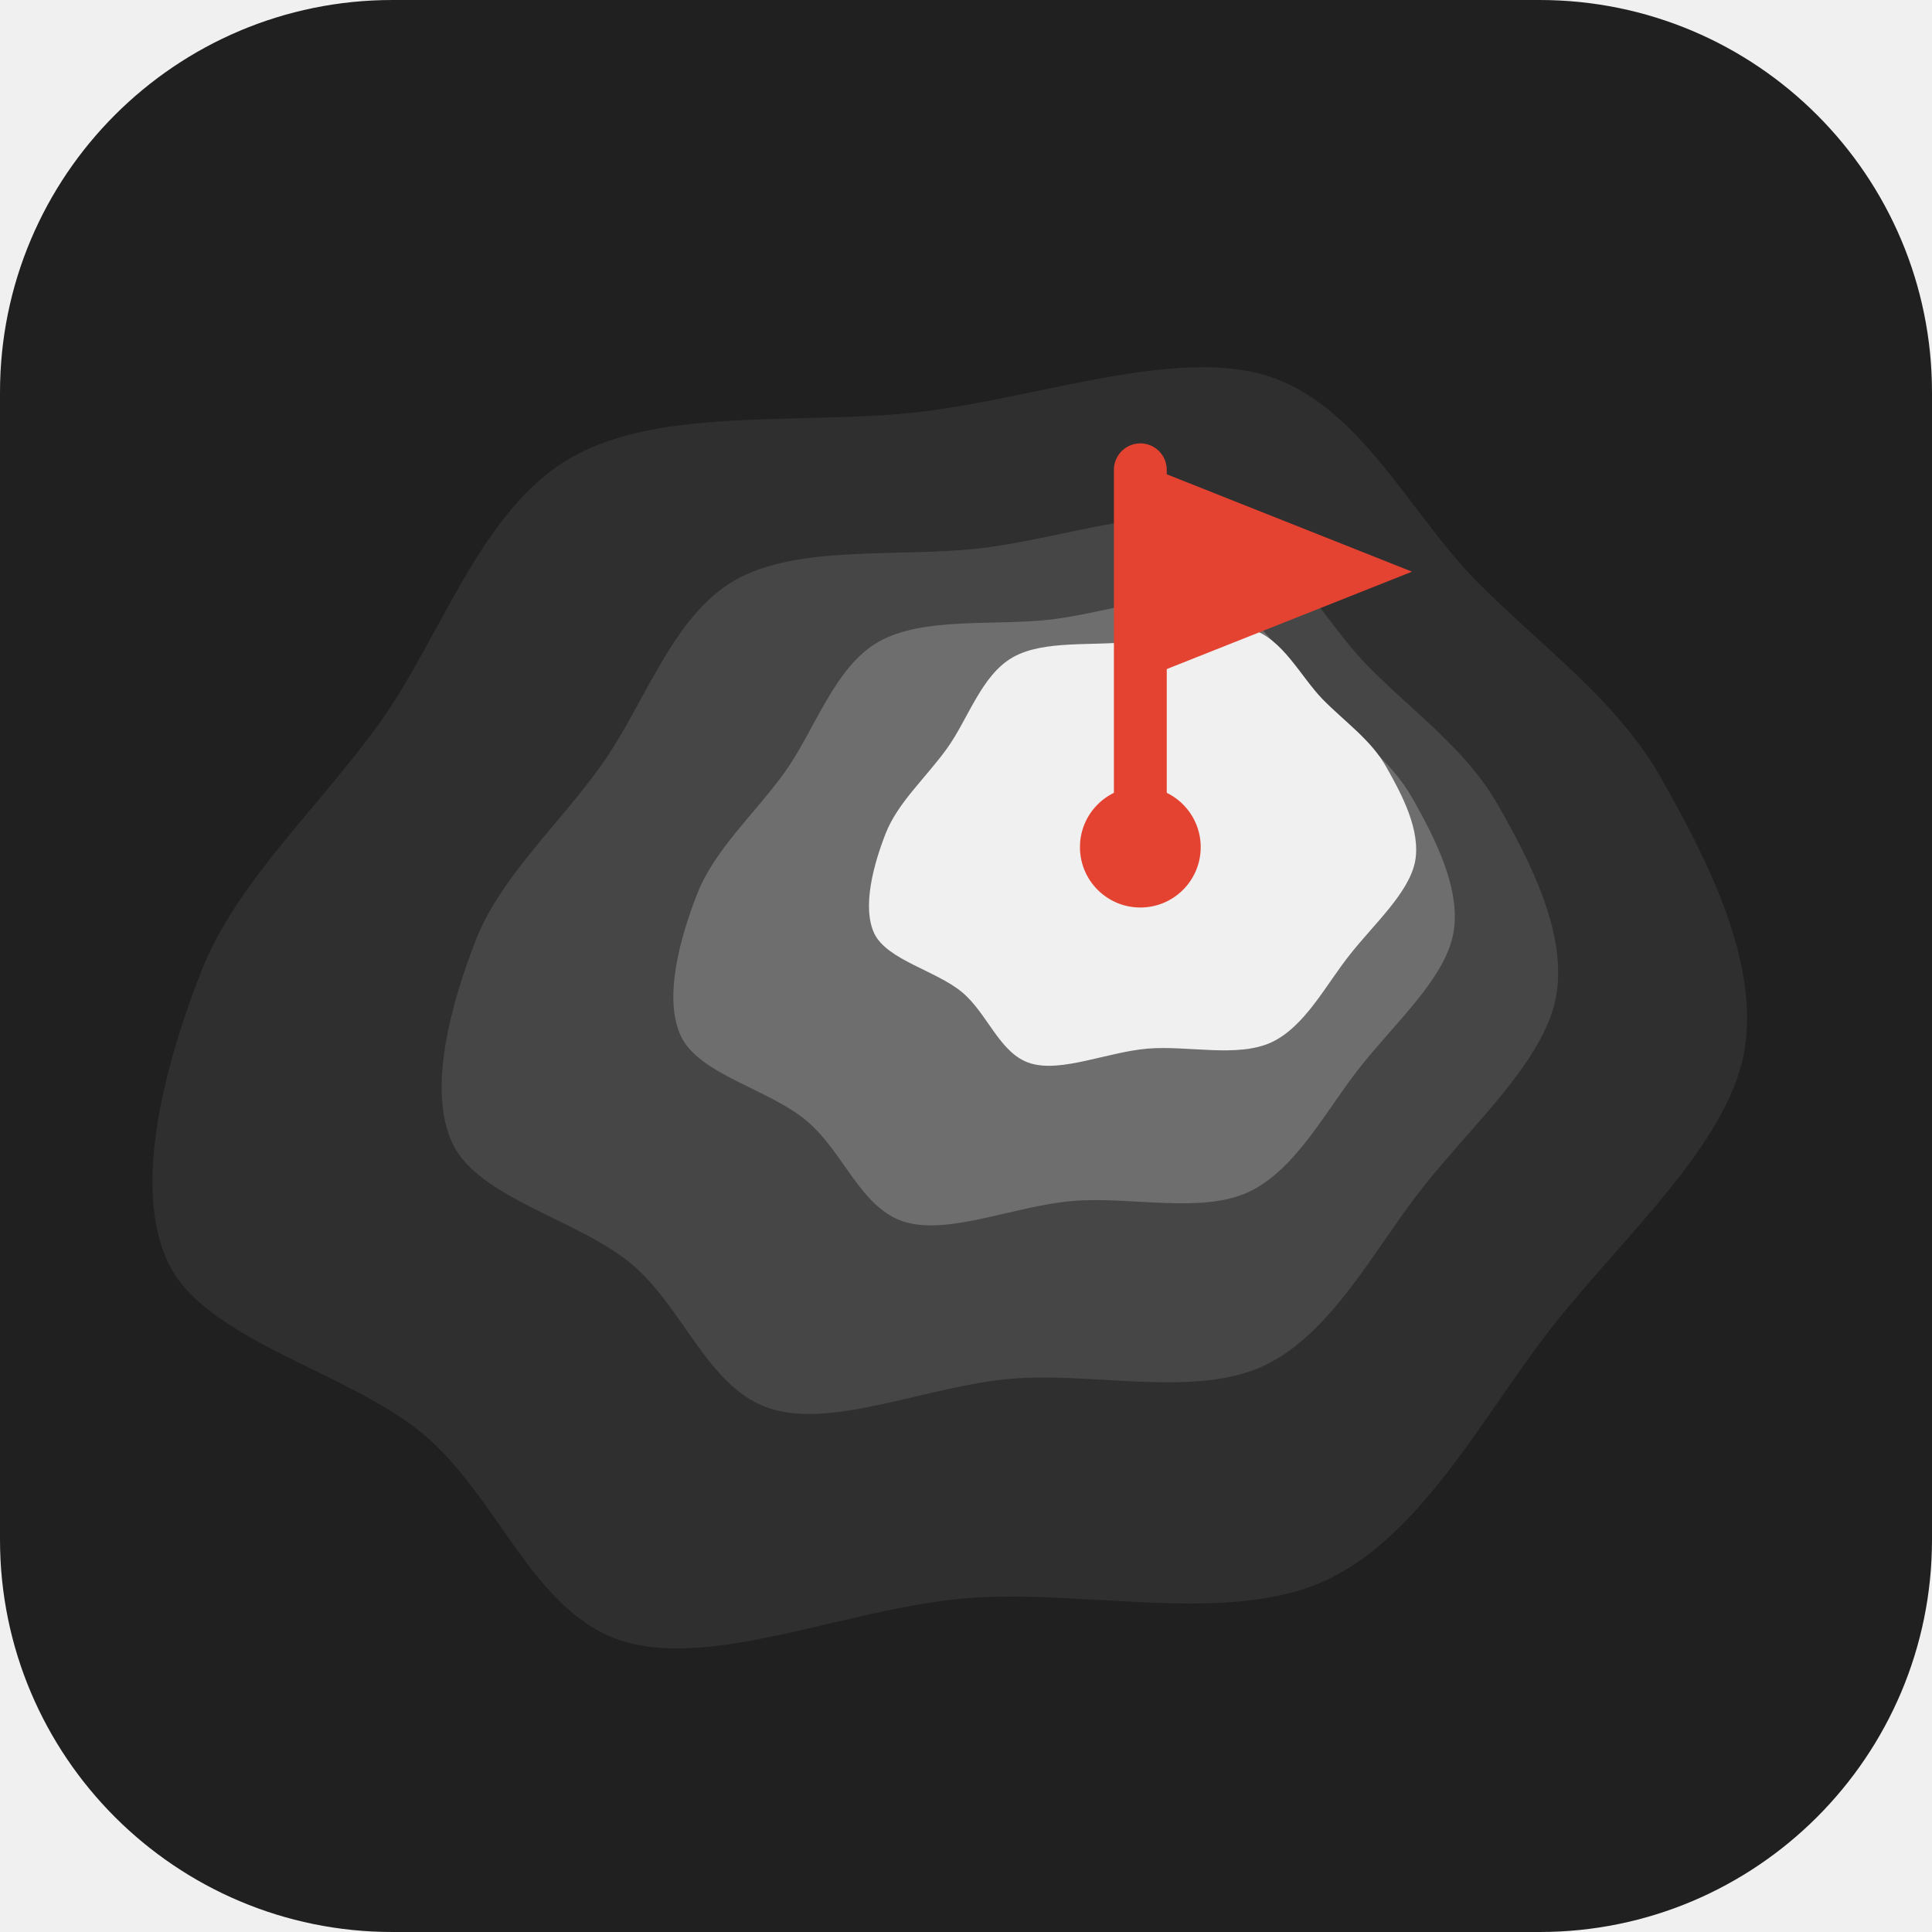
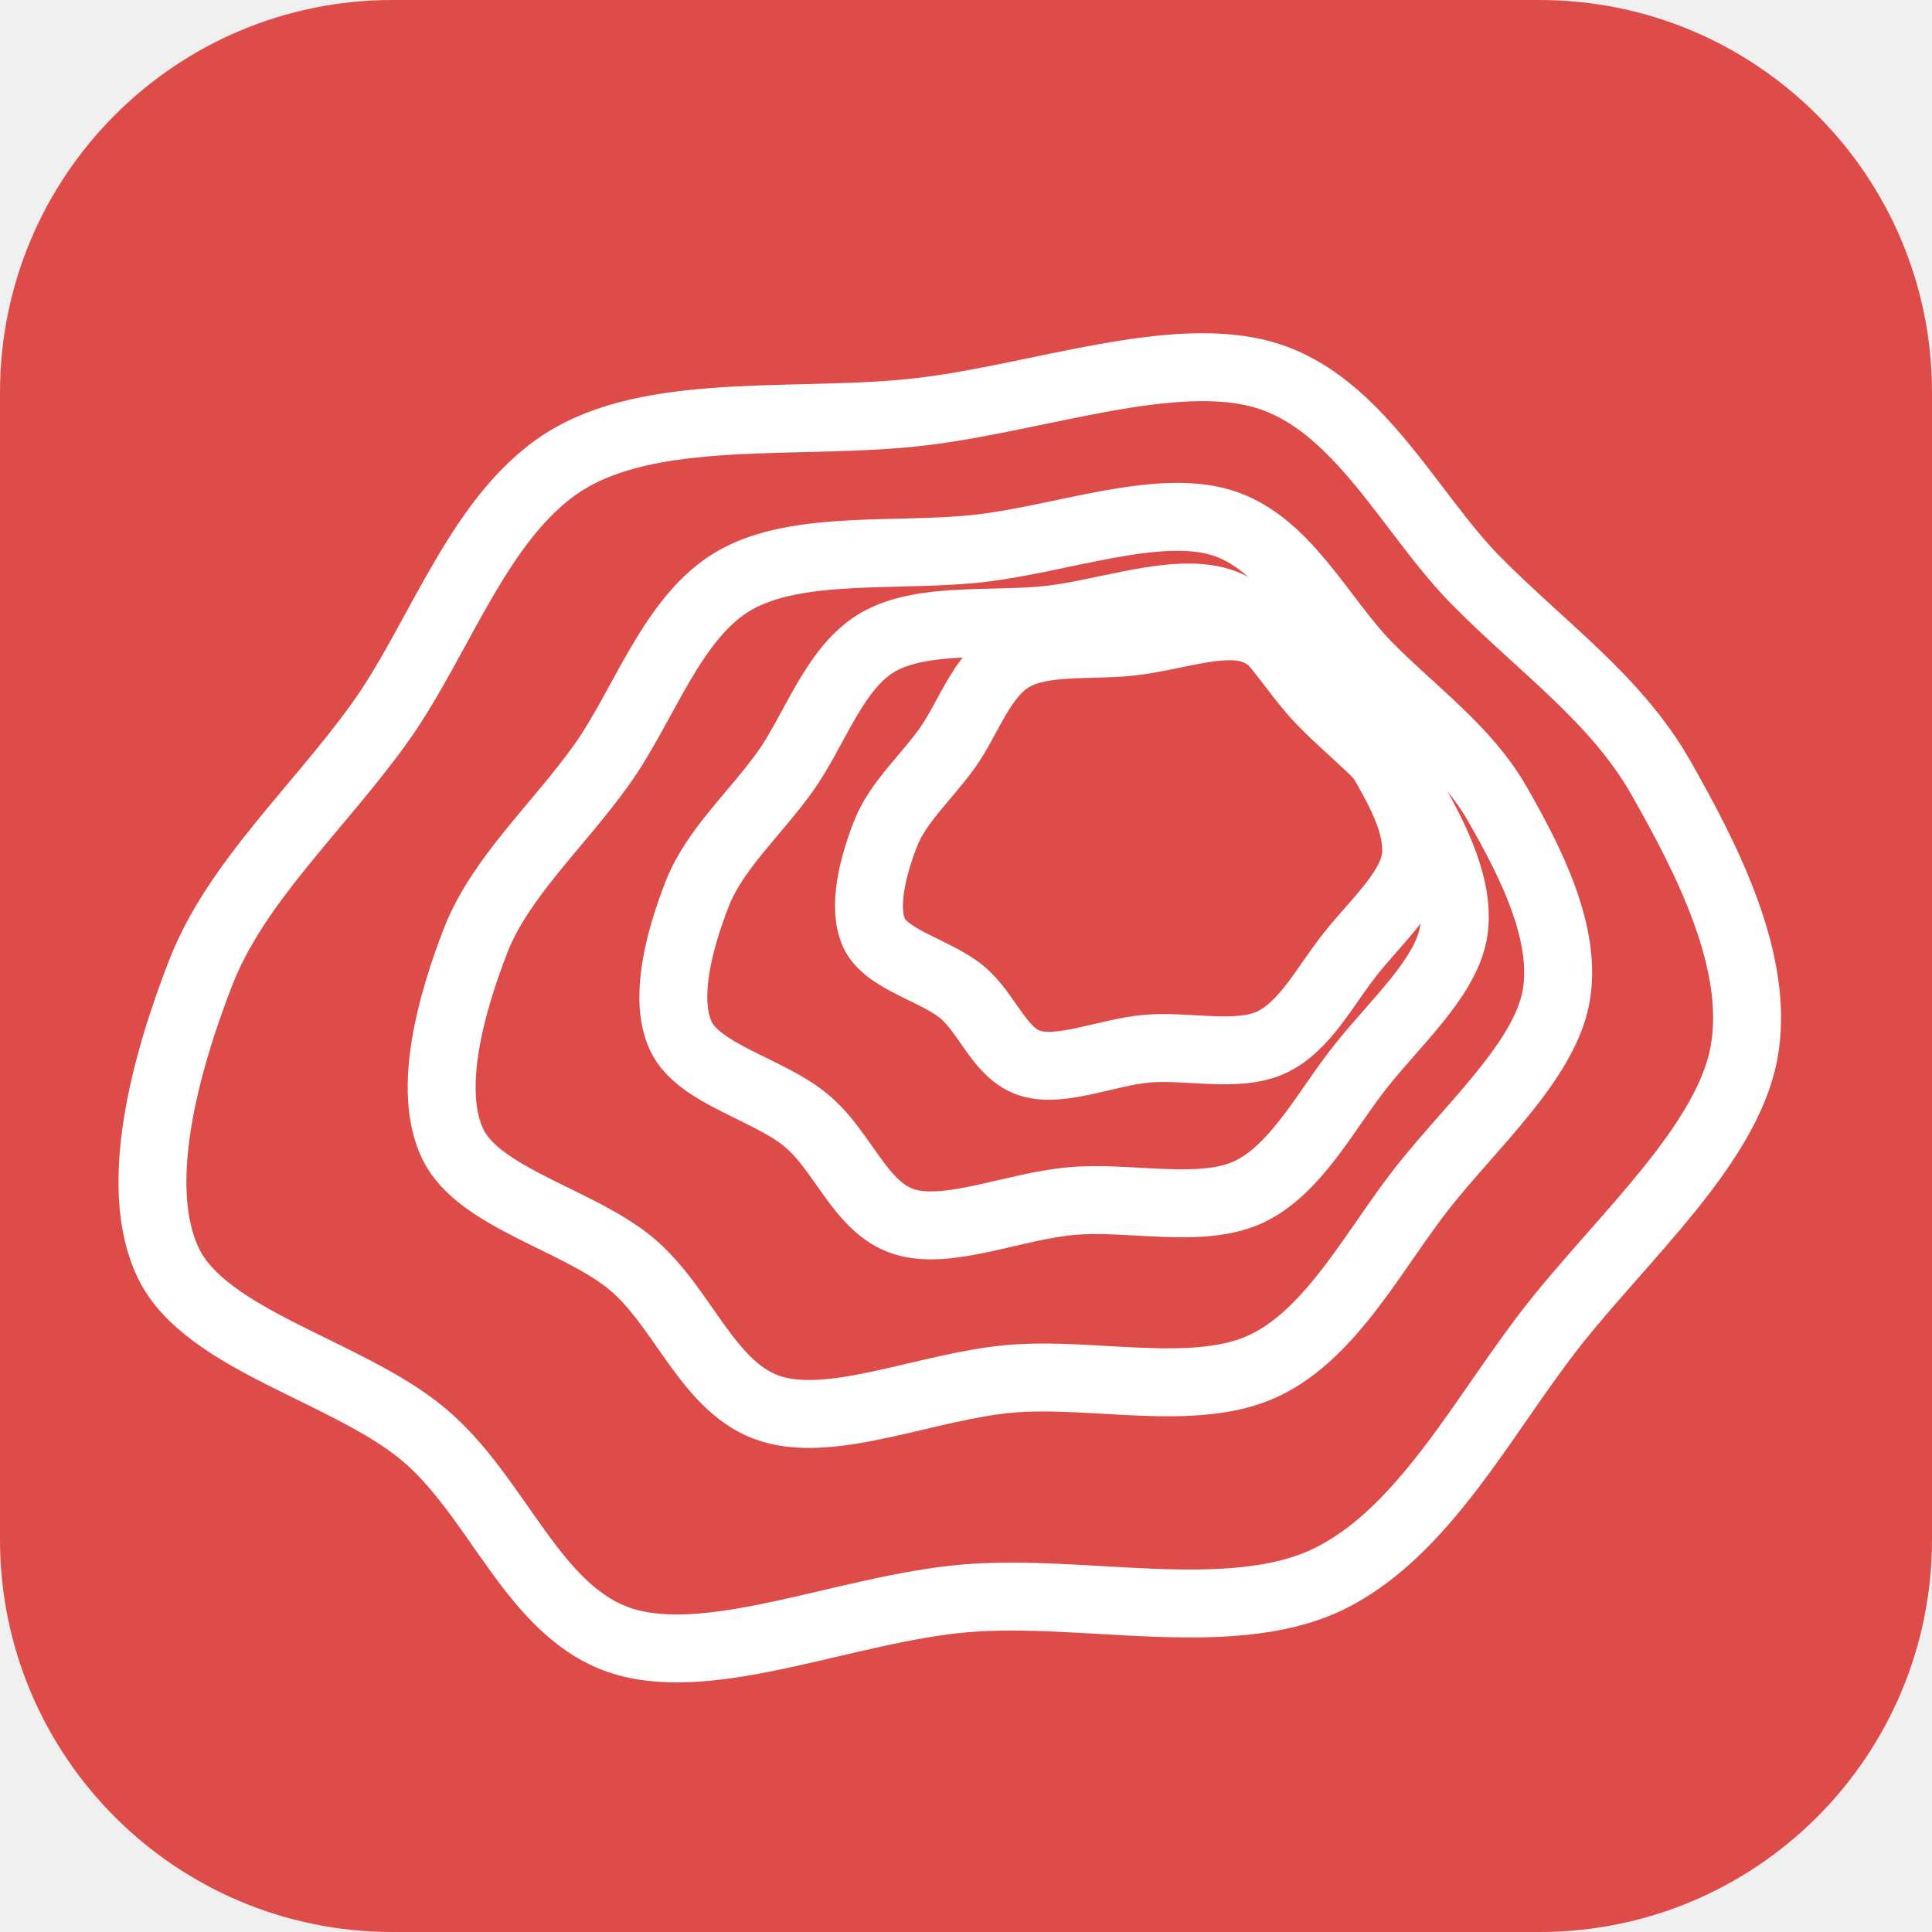
<svg xmlns="http://www.w3.org/2000/svg" viewBox="0 0 512 512" width="512" height="512">
-   <rect width="512" height="512" rx="104" fill="#202020" />
-   <path d="M440.2 206.2C452.1 227.2 466.8 255.3 462.1 279.4C457.4 303.5 430.4 327.6 412.0 350.8C393.5 374.1 377.4 406.6 351.4 418.8C325.3 430.9 286.7 420.9 255.6 423.6C224.6 426.3 189.2 442.2 165.3 435.0C141.3 427.7 132.2 396.7 112.1 380.0C92.0 363.3 54.4 355.2 44.6 334.7C34.8 314.3 44.0 281.3 53.3 257.5C62.7 233.6 84.3 214.3 100.6 191.6C116.9 168.9 127.4 135.0 151.3 121.3C175.3 107.5 213.5 112.8 244.2 109.1C274.9 105.5 311.1 92.1 335.5 99.5C360.0 106.9 373.5 135.8 390.9 153.6C408.4 171.4 428.3 185.2 440.2 206.2Z" fill="#2F2F2F" stroke-linejoin="round" />
-   <path d="M396.9 213.2C405.3 227.9 415.6 247.6 412.3 264.5C409.0 281.3 390.1 298.2 377.2 314.5C364.3 330.8 353.0 353.5 334.8 362.0C316.5 370.5 289.5 363.5 267.7 365.4C246.0 367.3 221.2 378.5 204.5 373.4C187.7 368.3 181.3 346.6 167.3 334.9C153.2 323.2 126.9 317.5 120.0 303.2C113.1 288.9 119.6 265.8 126.1 249.1C132.7 232.4 147.8 218.9 159.2 203.0C170.7 187.1 178.0 163.4 194.7 153.8C211.5 144.2 238.3 147.8 259.8 145.3C281.3 142.8 306.6 133.3 323.7 138.5C340.8 143.7 350.2 164.0 362.4 176.4C374.7 188.9 388.6 198.6 396.9 213.2Z" fill="#464646" stroke-linejoin="round" />
-   <path d="M374.4 211.7C380.2 222.0 387.4 235.8 385.1 247.6C382.8 259.4 369.6 271.2 360.6 282.6C351.5 294.0 343.6 309.9 330.9 315.9C318.1 321.8 299.2 316.9 284.0 318.3C268.8 319.6 251.4 327.4 239.7 323.8C228.0 320.2 223.5 305.0 213.6 296.9C203.8 288.7 185.3 284.7 180.5 274.7C175.7 264.7 180.2 248.5 184.8 236.8C189.4 225.1 200.0 215.7 208.0 204.6C216.0 193.4 221.1 176.8 232.8 170.1C244.6 163.4 263.3 165.9 278.4 164.2C293.4 162.4 311.1 155.8 323.1 159.4C335.1 163.1 341.7 177.2 350.3 185.9C358.8 194.7 368.6 201.4 374.4 211.7Z" fill="#6E6E6E" stroke-linejoin="round" />
-   <path d="M367.4 203.3C371.5 210.5 376.6 220.1 375.0 228.4C373.3 236.7 364.1 244.9 357.8 252.9C351.4 260.9 345.9 272.0 337.0 276.2C328.0 280.4 314.8 277.0 304.1 277.9C293.5 278.8 281.3 284.3 273.1 281.8C264.9 279.3 261.8 268.6 254.9 262.9C248.0 257.2 235.1 254.4 231.7 247.4C228.4 240.4 231.5 229.1 234.7 220.9C237.9 212.7 245.4 206.1 251.0 198.3C256.6 190.5 260.1 178.9 268.4 174.2C276.6 169.5 289.7 171.3 300.2 170.0C310.8 168.8 323.2 164.2 331.5 166.7C339.9 169.2 344.6 179.2 350.5 185.3C356.5 191.4 363.4 196.1 367.4 203.3Z" fill="#F0F0F0" stroke-linejoin="round" />
-   <path d="M302.2 224.5L302.2 124.5" stroke="#E44332" stroke-width="14" stroke-linecap="round" />
-   <path d="M306.2 124.5L374.2 151.5L306.2 178.5Z" fill="#E44332" />
-   <circle cx="302.2" cy="224.5" r="16" fill="#E44332" />
+   <rect width="512" height="512" rx="104" fill="#DE4C4A" />
+   <path d="M440.2 206.2C452.1 227.2 466.8 255.3 462.1 279.4C457.4 303.5 430.4 327.6 412 350.8C393.5 374.1 377.4 406.6 351.4 418.8C325.3 430.9 286.7 420.9 255.6 423.6C224.6 426.3 189.2 442.2 165.3 435C141.3 427.7 132.2 396.7 112.1 380C92 363.3 54.4 355.2 44.6 334.7C34.8 314.3 44 281.3 53.3 257.5C62.7 233.6 84.3 214.3 100.6 191.6C116.9 168.9 127.4 135 151.3 121.3C175.3 107.5 213.5 112.8 244.2 109.1C274.9 105.5 311.1 92.1 335.5 99.5C360 106.9 373.5 135.8 390.9 153.6C408.4 171.4 428.3 185.2 440.2 206.2Z" fill="none" stroke="#fff" stroke-width="18" stroke-linejoin="round" />
+   <path d="M396.9 213.2C405.3 227.9 415.6 247.6 412.3 264.5C409 281.3 390.1 298.2 377.2 314.5C364.3 330.8 353 353.5 334.8 362C316.5 370.5 289.5 363.5 267.7 365.4C246 367.3 221.2 378.5 204.5 373.4C187.7 368.3 181.3 346.6 167.3 334.9C153.2 323.2 126.9 317.5 120 303.2C113.1 288.9 119.6 265.8 126.1 249.1C132.7 232.4 147.8 218.9 159.2 203C170.7 187.1 178 163.4 194.7 153.8C211.5 144.2 238.3 147.8 259.8 145.3C281.3 142.8 306.6 133.3 323.7 138.5C340.8 143.7 350.2 164 362.4 176.4C374.7 188.9 388.6 198.6 396.9 213.2Z" fill="none" stroke="#fff" stroke-width="18" stroke-linejoin="round" />
+   <path d="M374.4 211.7C380.2 222 387.4 235.8 385.1 247.6C382.8 259.4 369.6 271.2 360.6 282.6C351.5 294 343.6 309.9 330.9 315.9C318.1 321.8 299.2 316.9 284 318.3C268.8 319.6 251.4 327.4 239.7 323.8C228 320.2 223.5 305 213.6 296.9C203.8 288.7 185.3 284.7 180.5 274.7C175.7 264.7 180.2 248.5 184.8 236.8C189.4 225.1 200 215.7 208 204.6C216 193.4 221.1 176.8 232.8 170.1C244.6 163.4 263.3 165.9 278.4 164.2C293.4 162.4 311.1 155.8 323.1 159.4C335.1 163.1 341.7 177.2 350.3 185.9C358.8 194.7 368.6 201.4 374.4 211.7Z" fill="none" stroke="#fff" stroke-width="18" stroke-linejoin="round" />
+   <path d="M367.4 203.3C371.5 210.5 376.6 220.1 375 228.4C373.3 236.7 364.1 244.9 357.8 252.9C351.4 260.9 345.9 272 337 276.2C328 280.4 314.8 277 304.1 277.9C293.5 278.8 281.3 284.3 273.1 281.8C264.9 279.3 261.8 268.6 254.9 262.9C248 257.2 235.1 254.4 231.7 247.4C228.4 240.4 231.5 229.1 234.7 220.9C237.9 212.7 245.4 206.1 251 198.3C256.6 190.5 260.1 178.9 268.4 174.2C276.6 169.5 289.7 171.3 300.2 170C310.8 168.8 323.2 164.2 331.5 166.7C339.9 169.2 344.6 179.2 350.5 185.3C356.5 191.4 363.4 196.1 367.4 203.3Z" fill="none" stroke="#fff" stroke-width="18" stroke-linejoin="round" />
</svg>
